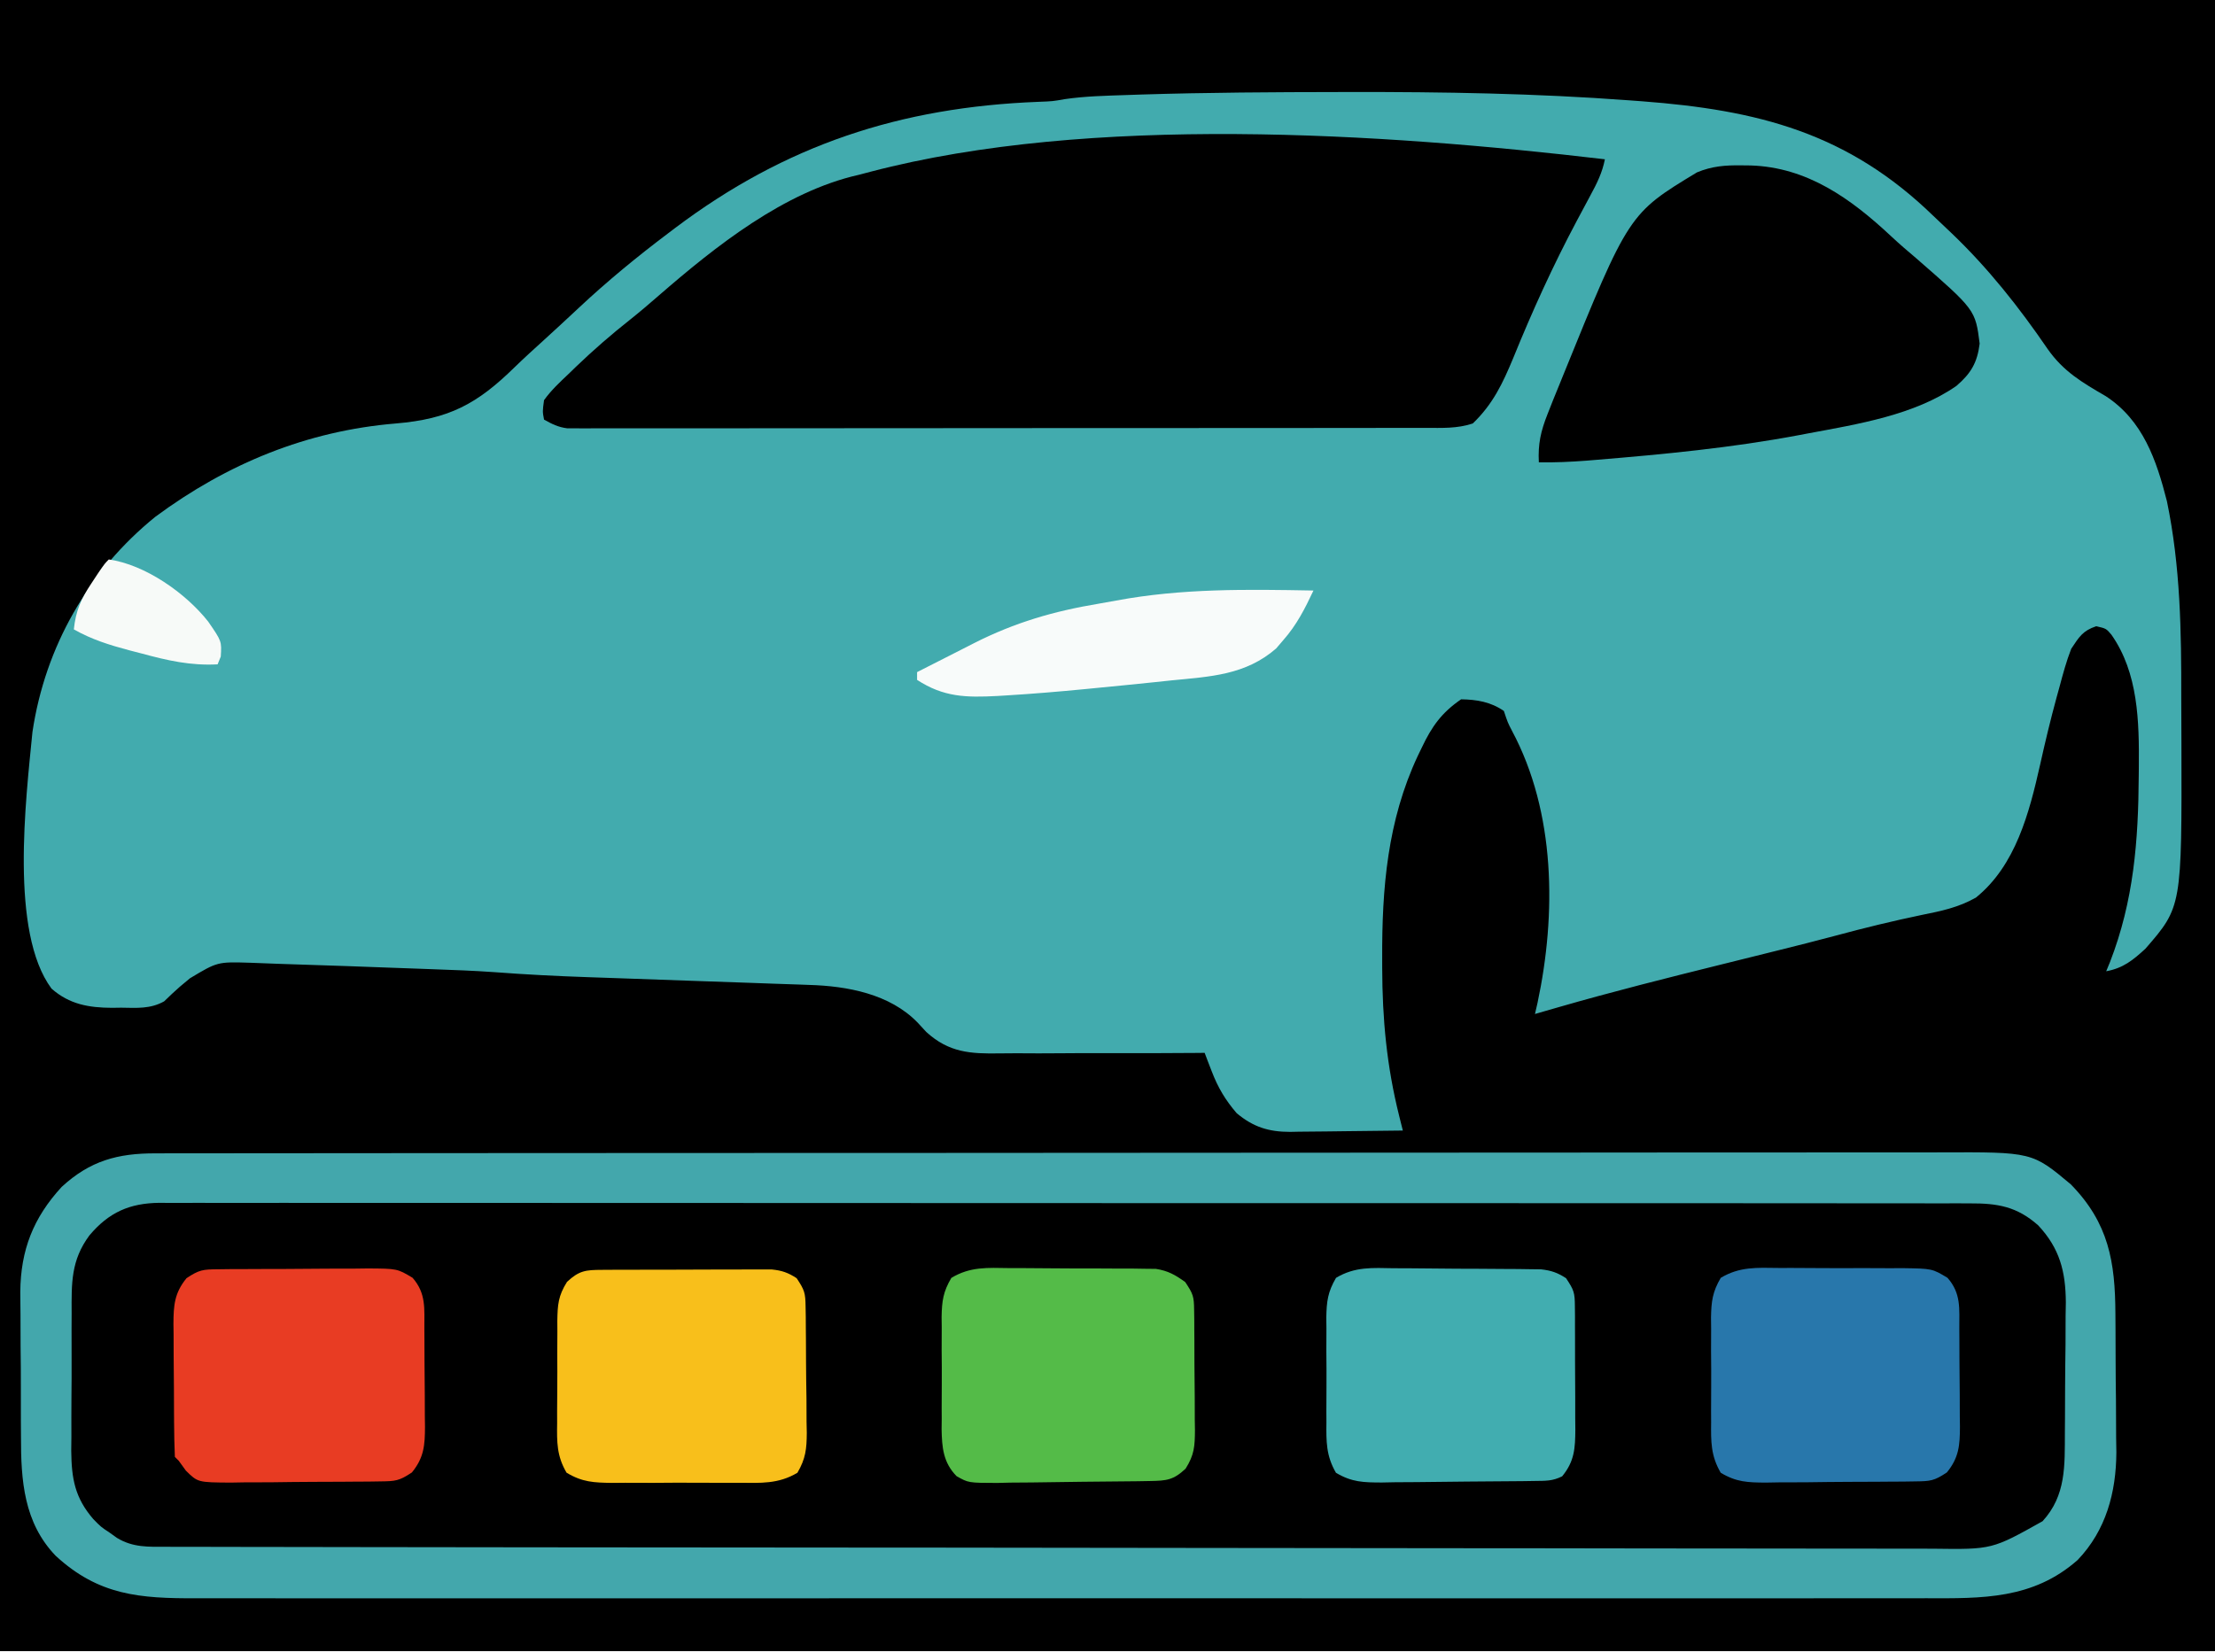
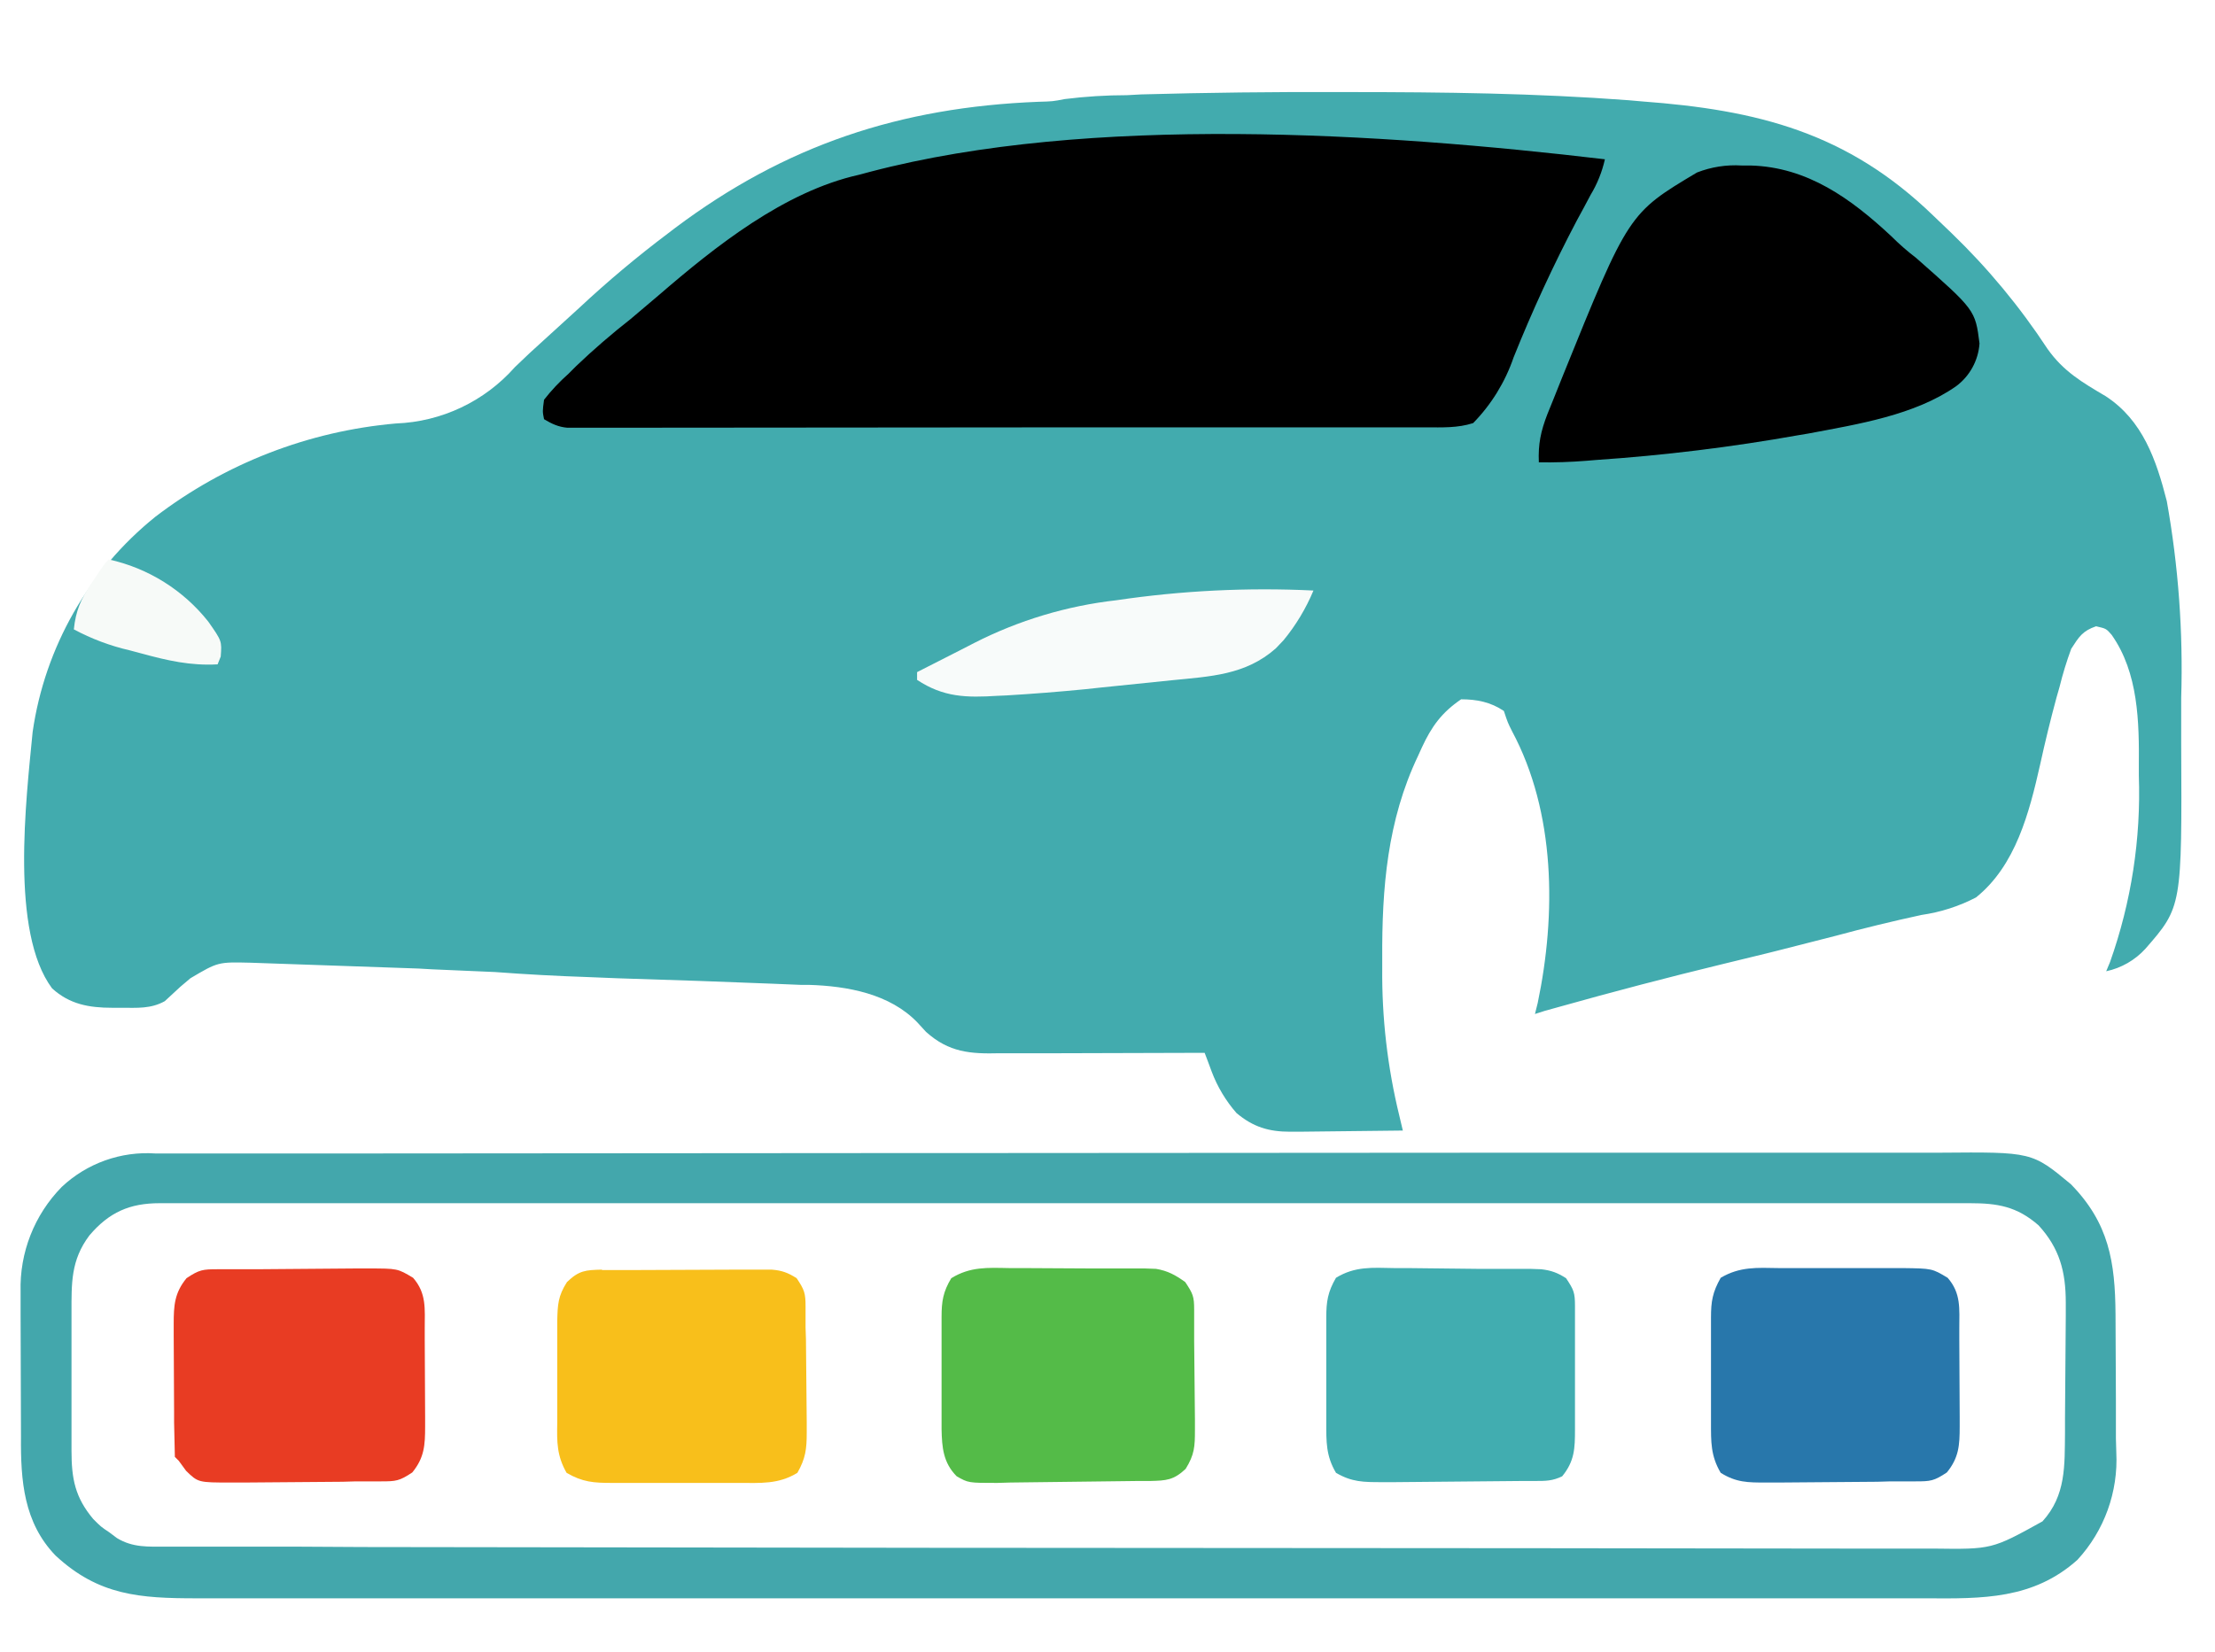
- <svg xmlns="http://www.w3.org/2000/svg" width="570" height="425">
-   <path d="M0 0h570v425H0V0Z" />
-   <path fill="#42ABAE" d="m344.75 23.688 2.659-.005c23.946-.037 47.767.348 71.653 2.13l3.424.251c29.812 2.253 52.914 8.062 74.97 29.445 1.563 1.511 3.146 2.999 4.73 4.488 9.414 8.986 17.388 19.066 24.727 29.805 4.087 5.829 8.868 8.62 14.988 12.176C551.446 108.211 554.936 118.405 557.625 129c3.492 16.776 3.72 33.494 3.691 50.577-.003 3.916.02 7.832.046 11.748.105 42.07.105 42.07-9.256 52.859C548.893 247.146 546.362 249.202 542 250l.988-2.395c6.108-15.766 7.289-31.179 7.387-47.98l.024-2.198c.098-11.621-.123-24.23-7.075-34.083-1.339-1.568-1.339-1.568-3.887-2.156-3.489 1.163-4.395 2.743-6.438 5.812-1.24 3.188-2.123 6.446-3 9.75l-.781 2.823C527.658 185.289 526.285 191.03 525 196.812c-2.797 12.401-6.284 25.958-16.535 34.234-4.506 2.54-8.863 3.442-13.902 4.453-7.49 1.562-14.868 3.353-22.254 5.354-4.942 1.327-9.905 2.566-14.871 3.803l-2.814.701c-3.839.955-7.678 1.908-11.517 2.861C429.041 251.712 414.989 255.23 401.062 259.25l-3.527 1.016L395 261l.656-2.84c4.875-22.854 4.671-49.059-6.564-70.051C388 186 388 186 387 183c-3.375-2.337-6.947-2.93-11-3-5.02 3.435-7.553 6.997-10.125 12.438l-1.03 2.13C357.037 211.23 355.607 228.645 355.688 246.75l.003 2.397c.032 13.145 1.162 25.273 4.363 38.069L361 291c-4.875.074-9.749.129-14.624.165-1.657.015-3.313.035-4.97.062-2.388.037-4.776.053-7.164.067l-2.226.047c-5.542.002-9.513-1.243-13.774-4.813-2.915-3.39-4.818-6.586-6.422-10.773l-1.046-2.705L310 271l-2.438.023c-7.62.063-15.239.081-22.86.053-3.917-.013-7.833-.01-11.749.031-3.787.039-7.572.034-11.36-0-1.438-.006-2.875.004-4.313.031-7.569.128-13.081-.194-18.923-5.522l-2.211-2.398c-7.157-7.394-18.096-9.422-27.992-9.704l-2.241-.085c-2.421-.09-4.843-.167-7.265-.245-1.704-.061-3.408-.123-5.111-.186-4.476-.163-8.952-.316-13.428-.467-7.141-.242-14.281-.5-21.422-.757-2.471-.088-4.942-.171-7.414-.254-8.015-.276-15.996-.678-23.994-1.287-5.39-.382-10.785-.576-16.185-.767l-3.539-.13c-2.447-.089-4.894-.178-7.341-.265-3.706-.132-7.411-.27-11.117-.408-5.735-.211-11.47-.399-17.206-.57-2.505-.079-5.008-.178-7.513-.284-8.409-.254-8.409-.254-15.504 4.005l-2.57 2.145c-1.384 1.227-2.745 2.48-4.059 3.781C38.692 259.735 35.192 259.434 31.188 259.375l-2.369.035c-5.942-.03-10.943-.876-15.561-4.945-10.771-14.522-6.624-48.499-4.908-66.044C11.634 166.395 22.791 146.926 40 133c18.468-13.669 39.015-22.11 61.875-24 13.678-1.157 20.857-4.965 30.593-14.512C134.926 92.101 137.465 89.804 140 87.5c2.993-2.733 5.977-5.473 8.93-8.25C156.278 72.367 163.96 66.059 172 60l1.727-1.309C202.164 37.274 231.67 27.596 267.188 26.211c3.688-.138 3.688-.138 6.8-.69 5.315-.778 10.666-.883 16.028-1.064l3.68-.126C310.71 23.8 327.729 23.711 344.75 23.688Z" />
-   <path d="m40.023 296.869 2.481-.006c2.761-.006 5.523-.004 8.284-.003 1.993-.003 3.985-.006 5.978-.009 5.49-.008 10.98-.01 16.47-.011 5.916-.002 11.831-.009 17.747-.016 13.617-.014 27.235-.02 40.852-.025 6.729-.002 13.458-.006 20.188-.01 23.035-.013 46.07-.024 69.105-.027 1.446-0 2.892-0 4.338-.001a20336324.628 20336324.628 0 0 1 4.349-.001c2.908-0 5.816-.001 8.725-.001.721-0 1.442-0 2.185-0 23.378-.004 46.756-.02 70.135-.043 24.717-.025 49.434-.038 74.151-.04 2.714-0 5.427-0 8.141-.001l2.025-0c10.085-.001 20.17-.01 30.254-.024 11.473-.015 22.946-.021 34.419-.012 5.854.004 11.709.003 17.563-.011 5.36-.013 10.721-.012 16.081.001 1.938.002 3.876-.001 5.814-.01 23.637-.099 23.637-.099 33.583 8.224 9.763 9.979 11.422 19.955 11.48 33.324.009 1.271.018 2.542.027 3.852.014 2.686.024 5.371.027 8.056.005 3.408.043 6.815.089 10.223.037 3.29.038 6.579.044 9.869l.059 3.657c-.054 10.331-2.655 20.073-9.965 27.718-11.496 10.137-24.552 9.893-39.048 9.838-1.986.003-3.971.008-5.957.014-5.442.013-10.884.006-16.327-.003-5.875-.007-11.749.004-17.624.012-11.503.013-23.006.01-34.509.002-9.349-.007-18.698-.008-28.047-.004l-2.014.001c-2.698.001-5.397.002-8.095.003-25.303.009-50.606.001-75.909-.015-22.471-.014-44.942-.013-67.413.001-25.257.016-50.514.022-75.771.013-2.693-.001-5.387-.002-8.08-.003l-2.01-.001c-10.006-.003-20.012.001-30.018.008-11.38.008-22.759.006-34.139-.01-5.806-.008-11.611-.011-17.417-.001-5.316.009-10.631.004-15.947-.012-1.922-.003-3.844-.002-5.765.006-14.554.051-25.149-.698-36.25-10.95-8.189-8.537-8.93-19.375-8.914-30.656-.008-1.346-.016-2.691-.026-4.037-.015-2.803-.014-5.605-.004-8.408.012-3.558-.022-7.115-.069-10.673-.03-2.774-.031-5.547-.025-8.322-.001-1.938-.029-3.877-.057-5.815C5.329 321.741 8.547 313.479 15.875 305.5c7.297-6.724 14.413-8.654 24.148-8.631Z" />
-   <path fill="#43A7AC" d="m40.023 296.869 2.481-.006c2.761-.006 5.523-.004 8.284-.003 1.993-.003 3.985-.006 5.978-.009 5.49-.008 10.98-.01 16.47-.011 5.916-.002 11.831-.009 17.747-.016 13.617-.014 27.235-.02 40.852-.025 6.729-.002 13.458-.006 20.188-.01 23.035-.013 46.07-.024 69.105-.027 1.446-0 2.892-0 4.338-.001a20336324.628 20336324.628 0 0 1 4.349-.001c2.908-0 5.816-.001 8.725-.001.721-0 1.442-0 2.185-0 23.378-.004 46.756-.02 70.135-.043 24.717-.025 49.434-.038 74.151-.04 2.714-0 5.427-0 8.141-.001l2.025-0c10.085-.001 20.17-.01 30.254-.024 11.473-.015 22.946-.021 34.419-.012 5.854.004 11.709.003 17.563-.011 5.36-.013 10.721-.012 16.081.001 1.938.002 3.876-.001 5.814-.01 23.637-.099 23.637-.099 33.583 8.224 9.763 9.979 11.422 19.955 11.48 33.324.009 1.271.018 2.542.027 3.852.014 2.686.024 5.371.027 8.056.005 3.408.043 6.815.089 10.223.037 3.29.038 6.579.044 9.869l.059 3.657c-.054 10.331-2.655 20.073-9.965 27.718-11.496 10.137-24.552 9.893-39.048 9.838-1.986.003-3.971.008-5.957.014-5.442.013-10.884.006-16.327-.003-5.875-.007-11.749.004-17.624.012-11.503.013-23.006.01-34.509.002-9.349-.007-18.698-.008-28.047-.004l-2.014.001c-2.698.001-5.397.002-8.095.003-25.303.009-50.606.001-75.909-.015-22.471-.014-44.942-.013-67.413.001-25.257.016-50.514.022-75.771.013-2.693-.001-5.387-.002-8.08-.003l-2.01-.001c-10.006-.003-20.012.001-30.018.008-11.38.008-22.759.006-34.139-.01-5.806-.008-11.611-.011-17.417-.001-5.316.009-10.631.004-15.947-.012-1.922-.003-3.844-.002-5.765.006-14.554.051-25.149-.698-36.25-10.95-8.189-8.537-8.93-19.375-8.914-30.656-.008-1.346-.016-2.691-.026-4.037-.015-2.803-.014-5.605-.004-8.408.012-3.558-.022-7.115-.069-10.673-.03-2.774-.031-5.547-.025-8.322-.001-1.938-.029-3.877-.057-5.815C5.329 321.741 8.547 313.479 15.875 305.5c7.297-6.724 14.413-8.654 24.148-8.631ZM23 318c-4.759 6.439-4.599 12.254-4.566 20.09l-.019 3.814c-.007 2.656-.006 5.31.009 7.965.017 3.384-.006 6.766-.041 10.15-.027 3.253-.017 6.506-.011 9.758l-.04 3.653C18.41 380.593 19.251 385.486 24 391c2.017 2.058 2.017 2.058 4.125 3.438l2.008 1.434c4.1 2.479 8.064 2.273 12.689 2.266l2.452.008c2.735.008 5.469.008 8.204.009 1.971.004 3.942.008 5.914.013 5.435.012 10.871.018 16.306.022 5.855.006 11.71.018 17.565.028 13.48.023 26.961.038 40.441.05 4.664.004 9.328.009 13.992.014 24.798.025 49.596.047 74.393.06 5.746.003 11.492.006 17.238.009l2.163.001c23.142.012 46.285.043 69.427.085 23.791.043 47.582.069 71.372.075 3.361.001 6.721.002 10.082.003l2.004.001c9.983.003 19.966.021 29.948.045 11.358.028 22.715.039 34.073.028 5.796-.005 11.591-.002 17.387.022 5.307.022 10.613.022 15.92.003 1.919-.003 3.837.003 5.756.018 15.176.205 15.176.205 28.162-7.073 6.104-6.629 5.708-14.394 5.748-22.858.009-1.191.018-2.382.027-3.609.014-2.516.023-5.031.027-7.547.012-3.832.061-7.663.112-11.494.009-2.45.017-4.9.021-7.35l.059-3.448c-.045-7.951-1.571-13.918-7.096-19.834-5.477-4.876-10.498-5.713-17.614-5.672l-2.467-.01c-2.739-.008-5.478-.002-8.218.003-1.979-.003-3.958-.007-5.938-.012-5.448-.01-10.896-.008-16.344-.004-5.872.002-11.744-.007-17.616-.014-11.507-.013-23.015-.015-34.522-.012-9.351.002-18.702 0-28.053-.004a2263671.36 2263671.36 0 0 0-4.029-.002c-2.024-.001-4.047-.002-6.071-.003-18.817-.008-37.635-.013-56.452-.009l-2.15 0c-3.596.001-7.193.002-10.789.003l-2.164.001a1673611.948 1673611.948 0 0 0-4.333.001c-22.477.005-44.954-.003-67.43-.021-25.247-.021-50.494-.031-75.74-.027-2.691 0-5.383.001-8.074.001l-2.008 0c-10.009.001-20.018-.006-30.027-.016-11.382-.012-22.764-.013-34.146-.001-5.809.006-11.619.007-17.428-.005-5.316-.011-10.632-.008-15.947.006-1.925.003-3.851 0-5.776-.008-2.614-.01-5.227-.002-7.84.011-.75-.007-1.501-.015-2.274-.022C33.364 309.683 28.011 312.041 23 318Z" />
-   <path d="M413 41c-.682 3.445-2.033 6.163-3.703 9.242l-1.703 3.188L405.75 56.875c-6.1 11.476-11.42 23.171-16.31 35.21C386.693 98.699 384.196 104.006 379 109c-4.038 1.346-7.931 1.141-12.141 1.134l-2.87.007c-3.187.006-6.375.006-9.562.005-2.28.003-4.559.006-6.839.01-6.202.009-12.405.011-18.607.012-5.172.001-10.343.005-15.515.008-11.5.008-23.001.011-34.501.01l-2.092-0-2.094-0c-11.204-0-22.407.009-33.611.023-11.499.014-22.998.021-34.497.02-6.458-0-12.916.003-19.373.013-6.071.01-12.143.01-18.214.002-2.232-.001-4.463.001-6.695.007-3.04.008-6.079.003-9.119-.005l-2.694.016-2.467-.014-2.126.001C143.658 109.957 142.027 109.145 140 108c-.395-2.078-.395-2.078 0-5 1.822-2.536 4.049-4.61 6.312-6.75l1.935-1.878c4.48-4.297 9.124-8.331 13.998-12.177 2.485-1.981 4.888-4.034 7.282-6.123C184.145 63.394 201.793 49.316 221 45l3.027-.797C280.512 29.401 355.513 34.226 413 41Z" />
-   <path d="m448.188 42.562 2.276.025c14.586.44 25.84 8.538 36.201 18.229 2.083 1.947 4.216 3.788 6.398 5.621 15.27 13.314 15.27 13.314 16.375 22-.599 4.879-2.215 7.648-5.957 10.871C492.686 106.858 477.981 109.188 465.25 111.562l-2.337.445c-17.287 3.253-34.703 4.923-52.221 6.364l-2.401.198C404.182 118.889 400.125 119.066 396 119c-.253-4.708.506-8.041 2.238-12.41l1.47-3.72c.533-1.311 1.068-2.622 1.604-3.933l.815-2.015c17.019-41.938 17.019-41.938 34.571-52.556 3.901-1.616 7.333-1.864 11.488-1.805Z" />
-   <path fill="#54BB48" d="m259.688 326.406 3.44-0c2.397.005 4.795.023 7.192.052 3.668.042 7.333.041 11.001.034 2.331.01 4.661.023 6.992.039l3.321.001 3.105.048 2.72.026C300.579 327.09 302.451 328.156 305 330c2.032 3.048 2.254 3.684 2.291 7.117l.039 2.499.007 2.689.02 2.776c.01 1.938.015 3.877.014 5.815.004 2.961.041 5.921.079 8.881.006 1.884.01 3.768.012 5.652l.044 2.677c-.031 4.16-.151 6.329-2.408 9.929-3.136 2.939-4.908 3.101-9.109 3.173l-3.166.058c-4.78.058-9.561.107-14.341.138-2.523.022-5.046.056-7.568.103-3.634.067-7.266.094-10.9.114l-3.416.084c-7.38-.019-7.38-.019-10.426-1.738-3.459-3.493-3.778-7.437-3.864-12.075l.031-2.709-.014-2.831c-.003-1.968.006-3.935.027-5.903.027-3.008 0-6.011-.032-9.019.003-1.916.01-3.832.02-5.748l-.031-2.715c.077-4.097.392-6.456 2.506-10.037 4.85-2.938 9.308-2.609 14.876-2.526Z" />
-   <path fill="#E83C23" d="m56.035 326.709 3.105-.039 3.352-.007c1.138-.007 2.276-.013 3.449-.02 2.409-.01 4.818-.015 7.228-.014 3.685-.004 7.369-.041 11.054-.079 2.34-.006 4.68-.01 7.02-.012l3.34-.044c7.653.046 7.653.046 11.59 2.408 3.534 4.053 3.006 7.94 3.031 13.084l.017 2.713c.009 1.897.016 3.795.02 5.692.01 2.897.041 5.794.072 8.691.007 1.843.012 3.686.016 5.529l.037 2.62C109.348 371.974 109.125 375.179 106 379c-3.263 2.175-4.25 2.262-8.035 2.306l-3.105.048-3.352.016-3.449.027c-2.409.015-4.818.023-7.228.027-3.685.012-7.369.061-11.054.112-2.34.009-4.68.017-7.02.021l-3.34.059c-8.521-.05-8.521-.05-11.59-3.09L46 376l-1-1c-.126-2.971-.189-5.918-.203-8.891l-.017-2.717c-.009-1.903-.016-3.807-.02-5.71-.01-2.906-.041-5.811-.072-8.717-.007-1.848-.012-3.695-.016-5.543l-.037-2.63C44.652 336.043 44.867 332.826 48 329c3.268-2.179 4.245-2.258 8.035-2.291Z" />
-   <path fill="#41ADB0" d="m358.723 326.441 3.447.007c2.401.01 4.803.032 7.204.064 3.678.049 7.355.061 11.034.067 2.334.014 4.668.03 7.002.049l3.337.016 3.105.048 2.727.032C399.202 327.023 400.79 327.568 403 329c2.051 3.077 2.253 3.732 2.275 7.208l.029 2.559-.003 2.756.013 2.843c.006 1.985.006 3.971.002 5.956-.003 3.033.02 6.066.046 9.099.002 1.93.003 3.859.002 5.789l.028 2.743C405.356 372.772 405.19 376.116 402 380c-2.493 1.246-4.223 1.154-7.013 1.193l-3.166.049c-4.78.044-9.561.086-14.341.109-2.523.017-5.046.044-7.568.082-3.633.055-7.266.077-10.9.091l-3.416.069c-4.71-.013-7.708-.063-11.805-2.504-2.541-4.382-2.51-8.038-2.455-13.026l-.014-2.902c-.003-2.021.006-4.041.027-6.062.027-3.089 0-6.174-.032-9.263.003-1.966.01-3.932.02-5.898l-.031-2.791c.076-4.157.373-6.597 2.504-10.233 4.866-2.918 9.343-2.571 14.914-2.472Z" />
-   <path fill="#F8BF1B" d="m154.845 326.855 3.055-.019 3.311-.003 3.393-.01c2.372-.005 4.745-.007 7.117-.007 3.632-.002 7.264-.02 10.896-.039 2.302-.003 4.604-.005 6.906-.006l3.299-.022 3.074.009 2.7-.004C201.226 327.023 202.789 327.565 205 329c2.059 3.088 2.257 3.798 2.306 7.3l.048 2.62.016 2.822.027 2.911c.015 2.033.023 4.065.027 6.098.012 3.106.061 6.21.112 9.316.009 1.975.017 3.951.021 5.926l.059 2.81c-.029 4.175-.283 6.622-2.409 10.282-4.913 2.933-9.492 2.631-15.115 2.58l-3.507.014c-2.444.003-4.889-.006-7.333-.027-3.74-.027-7.478-0-11.218.032-2.376-.003-4.753-.01-7.129-.02l-3.387.031c-4.685-.071-7.662-.178-11.724-2.629-2.528-4.318-2.497-7.86-2.424-12.785l-.007-2.835c.001-1.974.014-3.947.039-5.921.034-3.016.021-6.029.001-9.045.007-1.921.017-3.841.029-5.762l-.015-2.724c.078-4.182.224-6.425 2.492-10.039 3.099-2.899 4.793-3.083 8.935-3.1Z" />
-   <path fill="#2877AB" d="m457.688 326.371 3.44-.007c2.397.001 4.795.014 7.192.039 3.668.034 7.333.021 11.001.001 2.331.007 4.661.017 6.992.029l3.321-.015c7.597.117 7.597.117 11.534 2.492 3.545 4.043 3.01 7.935 3.035 13.078l.017 2.713c.009 1.897.016 3.795.02 5.692.01 2.897.041 5.794.072 8.691.007 1.843.012 3.686.016 5.529l.037 2.62C504.348 371.974 504.125 375.179 501 379c-3.263 2.175-4.25 2.262-8.035 2.306l-3.105.048-3.352.016-3.449.027c-2.409.015-4.818.023-7.228.027-3.685.012-7.369.061-11.054.112-2.34.009-4.68.017-7.02.021l-3.34.059c-4.651-.027-7.571-.11-11.611-2.532-2.563-4.379-2.526-8.028-2.471-13.024l-.014-2.902c-.003-2.021.006-4.041.027-6.062.027-3.089 0-6.174-.032-9.263.003-1.966.01-3.932.02-5.898l-.031-2.791c.076-4.157.37-6.595 2.506-10.229 4.85-2.917 9.316-2.614 14.876-2.547Z" />
-   <path fill="#F8FBFA" d="M338 152c-2.183 4.65-4.323 8.869-7.75 12.75l-1.859 2.172c-7.894 6.862-16.941 7.223-26.891 8.203-1.573.165-3.145.332-4.718.499C292.19 176.106 287.596 176.556 283 177l-3.736.368C272.515 178.023 265.768 178.59 259 179l-2.326.142C248.641 179.568 242.828 179.459 236 175v-2c3.807-1.948 7.622-3.881 11.438-5.812l3.24-1.658c10.539-5.318 20.424-8.2 32.043-10.141 1.516-.258 3.031-.529 4.543-.812C304.144 151.425 320.903 151.687 338 152Z" />
-   <path fill="#F7FAF8" d="M28 144c9.371 1.339 19.753 8.628 25.562 15.977 3.497 5.074 3.497 5.074 3.25 9.023L56 171c-6.964.374-12.925-.991-19.625-2.812l-3.062-.791C28.216 166.042 23.592 164.609 19 162c.511-4.789 1.835-7.821 4.5-11.812l1.906-2.895C27 145 27 145 28 144Z" />
+ <svg xmlns="http://www.w3.org/2000/svg" viewBox="0 0 570 425">
+   <path d="M344.8 23.7h2.6c24 0 47.8.3 71.7 2.1l3.4.3c29.8 2.2 52.9 8 75 29.4l4.7 4.5q14 13.5 24.7 29.8c4.1 5.8 8.9 8.6 15 12.2 9.5 6.2 13 16.4 15.7 27a245 245 0 0 1 3.7 50.6v11.7c.2 42.1.2 42.1-9.2 52.9A19 19 0 0 1 542 250l1-2.4a130 130 0 0 0 7.4-48v-2.2c.1-11.6-.1-24.2-7-34-1.4-1.6-1.4-1.6-4-2.2-3.5 1.2-4.4 2.7-6.4 5.8a91 91 0 0 0-3 9.8l-.8 2.8q-2.3 8.5-4.2 17.2c-2.8 12.4-6.3 26-16.5 34.2a44 44 0 0 1-14 4.5q-11.1 2.4-22.2 5.4l-14.9 3.8-2.8.7-11.5 2.8q-21 5.1-42 11l-3.6 1-2.5.8.7-2.8c4.8-22.9 4.6-49.1-6.6-70-1.1-2.2-1.1-2.2-2.1-5.2-3.4-2.3-7-3-11-3-5 3.4-7.6 7-10.1 12.4l-1 2.2c-7.9 16.6-9.3 34-9.2 52.2v2.3a154 154 0 0 0 4.4 38.1l.9 3.8-26.8.3H332c-5.5 0-9.5-1.2-13.8-4.8a35 35 0 0 1-6.4-10.7l-1-2.7-.8-2.1h-2.4l-34.6.1h-15.7c-7.6.2-13.1-.2-19-5.5l-2.2-2.4c-7.1-7.4-18-9.4-28-9.7H206l-7.3-.3-18.5-.7-21.4-.7-7.4-.3q-12-.4-24-1.3l-16.2-.7-3.5-.2-43.2-1.5c-8.4-.2-8.4-.2-15.5 4l-2.6 2.2-4 3.7c-3.6 2-7.1 1.7-11.1 1.7h-2.4c-6 0-11-.9-15.5-5-10.8-14.5-6.7-48.4-5-66A87 87 0 0 1 40 133a119 119 0 0 1 61.9-24 43 43 0 0 0 30.6-14.5q3.7-3.6 7.5-7l9-8.2A280 280 0 0 1 172 60l1.7-1.3c28.5-21.4 58-31.1 93.5-32.5 3.7-.1 3.7-.1 6.8-.7q8-1 16-1l3.7-.2q25.5-.7 51-.6" fill="#42ABAE" />
+   <path d="M40 296.9h51l134.5-.1h15.2l152.5-.1h106.1c23.6-.2 23.6-.2 33.6 8.1 9.8 10 11.4 20 11.5 33.4l.1 22.1v9.9l.1 3.6a38 38 0 0 1-10 27.7c-11.4 10.2-24.5 10-39 9.9h-445c-14.6 0-25.2-.7-36.3-11-8.2-8.5-9-19.3-8.9-30.6l-.1-31.5v-5.8a37 37 0 0 1 10.6-27 32 32 0 0 1 24.1-8.6M23 318c-4.8 6.4-4.6 12.3-4.6 20v35.4c0 7.2.9 12 5.6 17.6 2 2 2 2 4.1 3.4l2 1.5c4.1 2.5 8.1 2.2 12.7 2.2h32.9l17.6.1 146 .2h2.2l150.9.1h2l81.4.1h21.7c15.1.2 15.1.2 28.1-7 6.1-6.7 5.7-14.4 5.8-22.9v-3.6l.2-26.4v-3.4c0-8-1.6-14-7-19.9-5.6-4.9-10.6-5.7-17.7-5.7H41.1c-7.7 0-13 2.3-18.1 8.3" fill="#43A7AC" />
+   <path fill="black" d="M413 41q-1.1 4.9-3.7 9.2l-1.7 3.2-1.9 3.5A376 376 0 0 0 389.5 92a45 45 0 0 1-10.4 16.9c-4 1.3-8 1.1-12.1 1.1h-92.1l-121.5.1H146c-2.3-.2-4-1-6-2.2-.4-2-.4-2 0-5q2.8-3.6 6.3-6.7l2-2q6.6-6.3 14-12.1l7.2-6.1c14.6-12.6 32.3-26.7 51.5-31l3-.8c56.5-14.8 131.5-10 189-3.2m35.2 1.6h2.3c14.6.4 25.8 8.5 36.2 18.2q3 3 6.4 5.6c15.2 13.4 15.2 13.4 16.3 22a15 15 0 0 1-6 11c-10.7 7.5-25.4 9.8-38.1 12.2l-2.4.4a483 483 0 0 1-52.2 6.4l-2.4.2q-6.2.5-12.3.4c-.2-4.7.5-8 2.2-12.4l1.5-3.7 1.6-4 .8-2c17-42 17-42 34.6-52.5a27 27 0 0 1 11.5-1.8" />
+   <path d="M259.7 326.4h3.4l18.2.1h13.4l2.8.1c3 .5 5 1.6 7.5 3.4 2 3 2.3 3.7 2.3 7.1v8l.2 20.3v2.7c0 4.2-.1 6.3-2.4 10-3.1 2.9-5 3-9.1 3.1h-3.2l-32.8.4-3.4.1c-7.4 0-7.4 0-10.4-1.7-3.5-3.5-3.8-7.5-3.9-12.1V339c0-4.1.4-6.5 2.5-10 4.9-3 9.3-2.7 14.9-2.6" fill="#54BB48" />
+   <path d="M56 326.7h10l25.3-.2h3.4c7.6 0 7.6 0 11.6 2.4 3.5 4 3 8 3 13v2.8l.1 20v2.5c0 4.8-.2 8-3.3 11.8-3.3 2.2-4.2 2.3-8 2.3h-6.5l-3.4.1-25.3.2h-3.4c-8.5 0-8.5 0-11.6-3L46 376l-1-1-.2-8.9v-2.7l-.1-20v-2.6c0-4.8.2-8 3.3-11.8 3.3-2.2 4.2-2.3 8-2.3" fill="#E83C23" />
+   <path d="M358.7 326.4h3.5l18.2.2h13.4l2.8.1c2.6.3 4.2.9 6.4 2.3 2 3 2.3 3.7 2.3 7.2V368c0 4.8-.1 8.1-3.3 12-2.5 1.2-4.2 1.2-7 1.2h-3.2l-32.8.3h-3.4c-4.7 0-7.7 0-11.8-2.4-2.6-4.4-2.5-8-2.5-13v-27c0-4.1.4-6.6 2.5-10.2 4.9-3 9.3-2.6 15-2.5" fill="#41ADB0" />
+   <path d="M154.9 326.9h9.7l25-.1h9c2.6.2 4.2.8 6.4 2.2 2 3 2.3 3.8 2.3 7.3v5.4l.1 3 .2 21.3v2.8c0 4.2-.3 6.6-2.4 10.3-4.9 3-9.5 2.6-15.1 2.6h-32.6c-4.7 0-7.6-.2-11.7-2.6-2.5-4.4-2.5-7.9-2.4-12.8V340c.1-4.2.2-6.4 2.5-10 3.1-3 4.8-3.1 9-3.2" fill="#F8BF1B" />
+   <path d="M457.7 326.4h31.9c7.6.1 7.6.1 11.6 2.5 3.5 4 3 8 3 13v2.8l.1 20v2.5c0 4.8-.2 8-3.3 11.8-3.3 2.2-4.2 2.3-8 2.3h-6.5l-3.4.1-25.3.2h-3.4c-4.6 0-7.6 0-11.6-2.5-2.6-4.4-2.5-8-2.5-13v-27c0-4.1.4-6.5 2.5-10.2 4.9-2.9 9.3-2.6 14.9-2.5" fill="#2877AB" />
+   <path d="M338 152a51 51 0 0 1-7.7 12.8l-2 2.1c-7.8 6.9-16.9 7.2-26.8 8.2L283 177l-3.7.4q-10.2 1-20.3 1.6l-2.3.1c-8 .5-13.9.4-20.7-4.1v-2l11.4-5.8 3.3-1.7a107 107 0 0 1 36.6-11A260 260 0 0 1 338 152" fill="#F8FBFA" />
+   <path d="M28 144a45 45 0 0 1 25.6 16c3.5 5 3.5 5 3.2 9l-.8 2c-7 .4-13-1-19.6-2.8l-3-.8A58 58 0 0 1 19 162c.5-4.8 1.8-7.8 4.5-11.8l2-3C27 145 27 145 28 144" fill="#F7FAF8" />
</svg>
